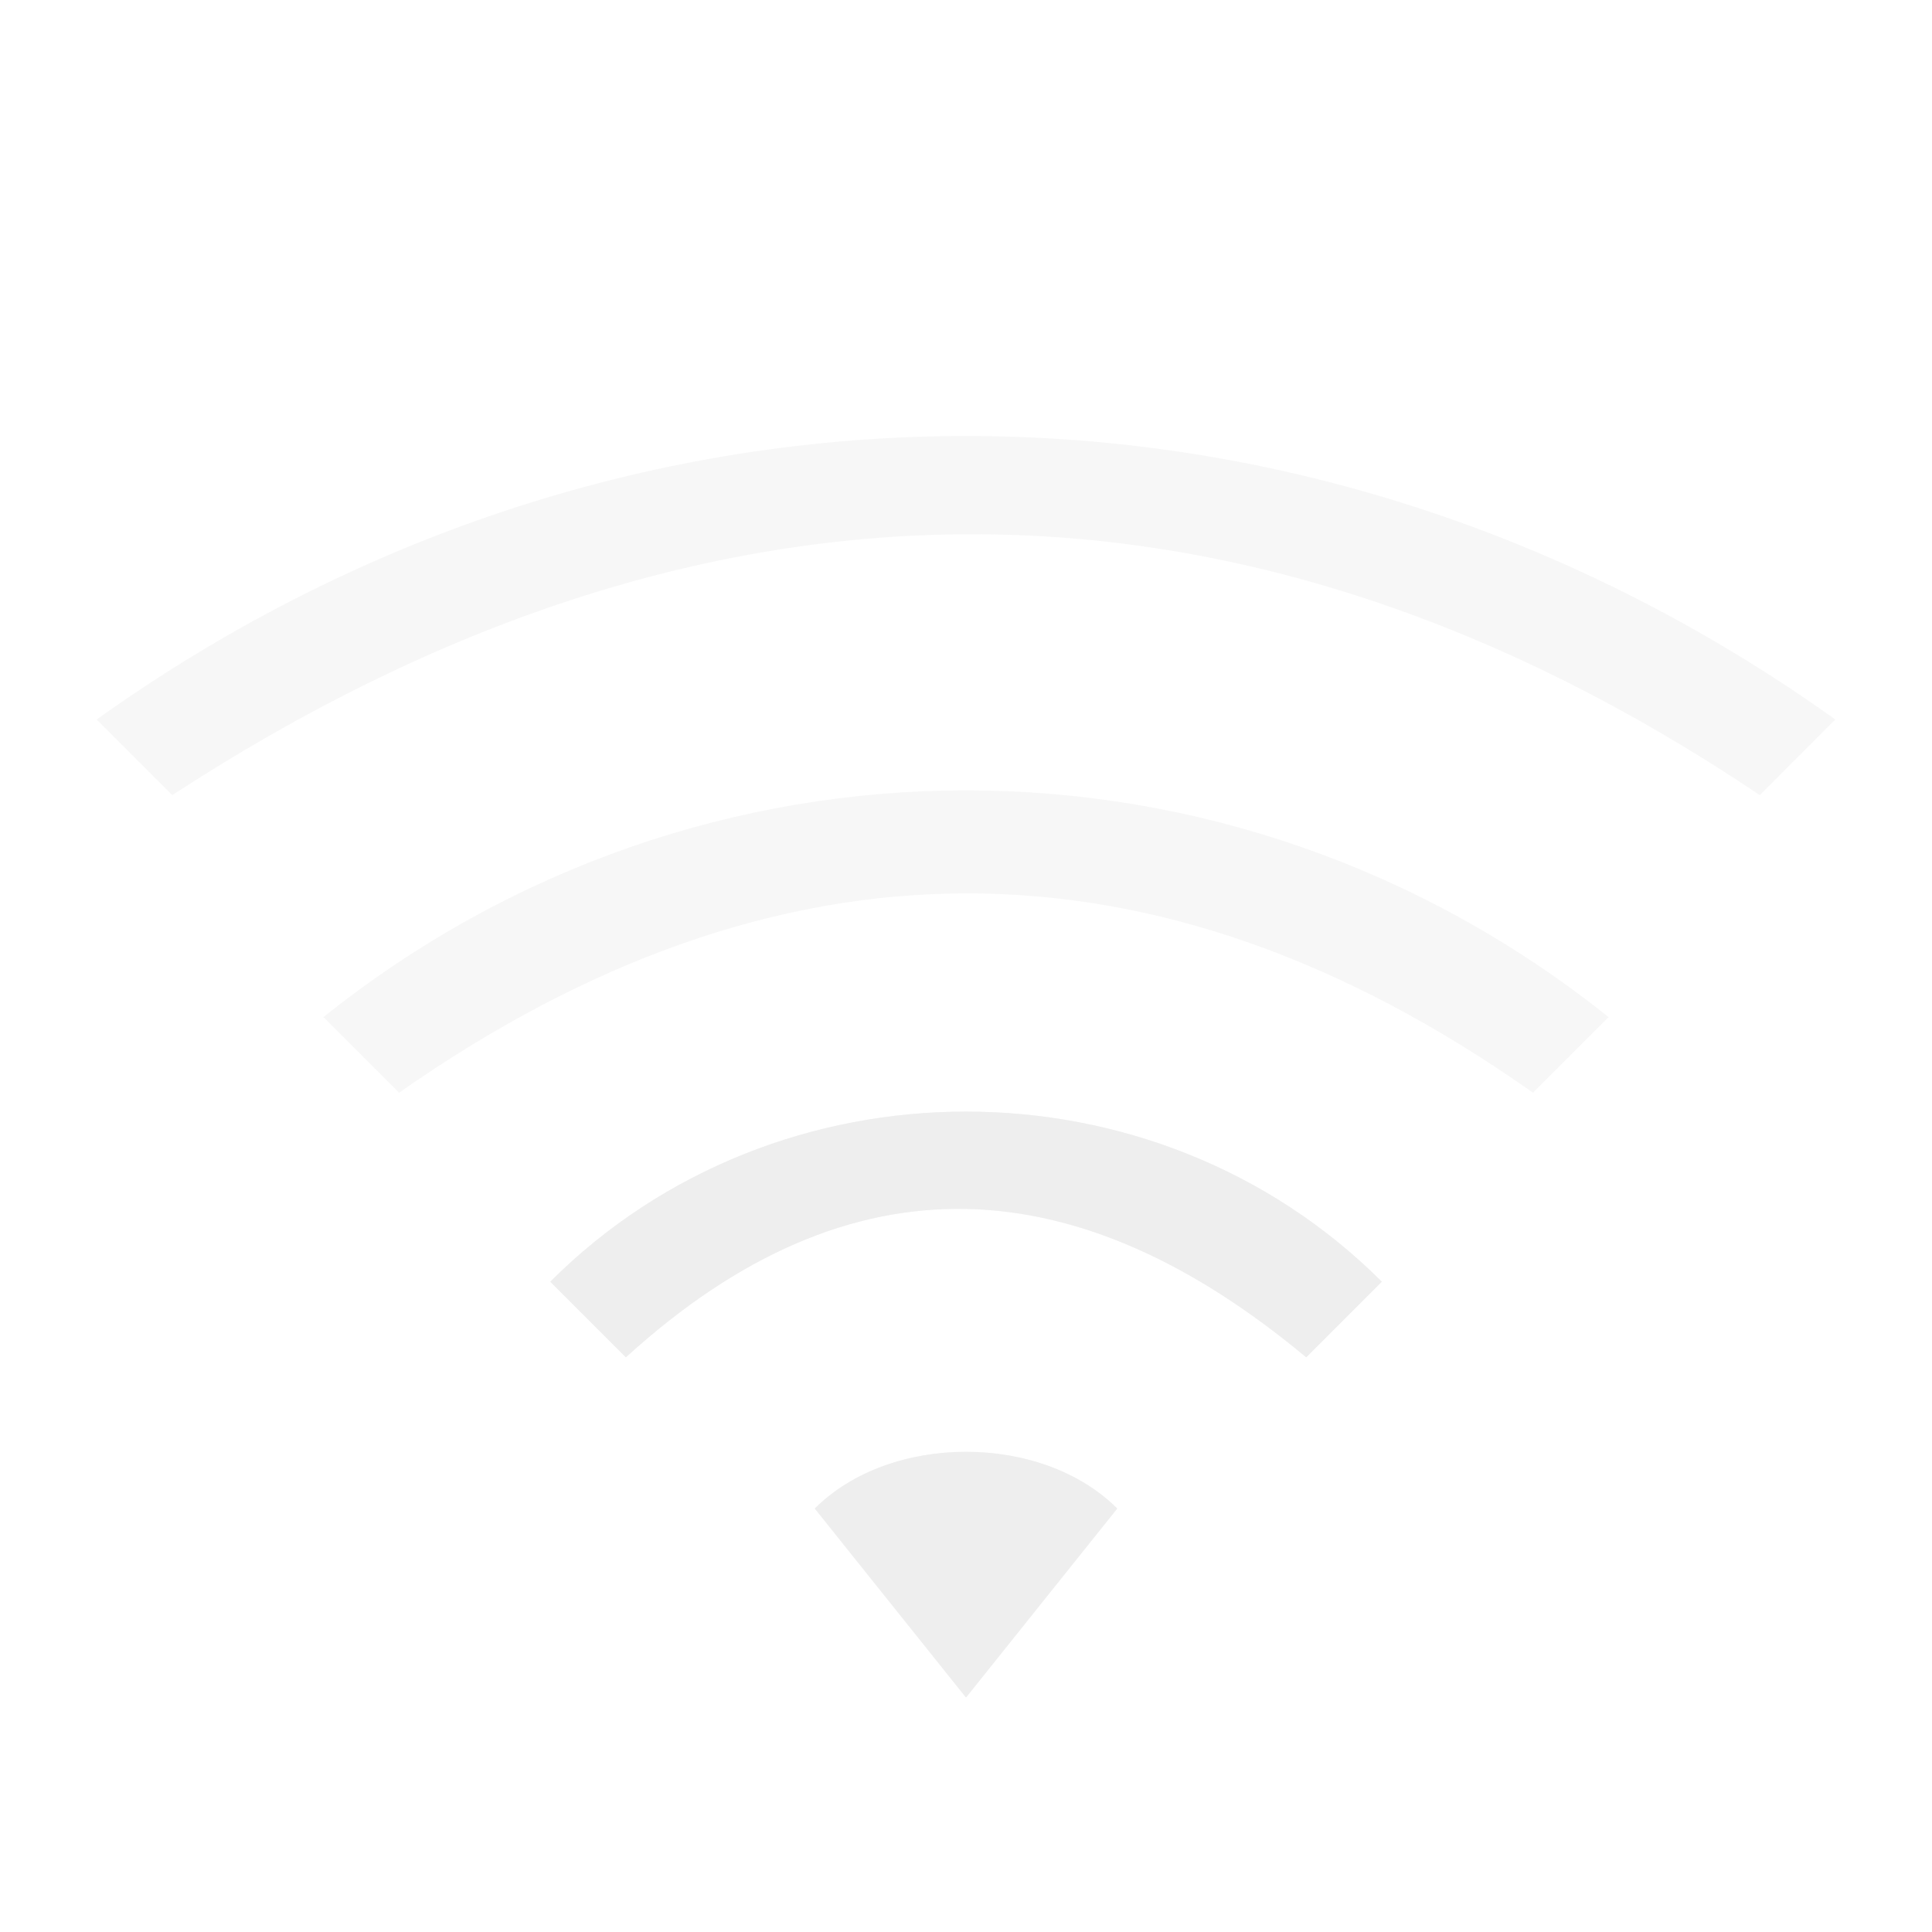
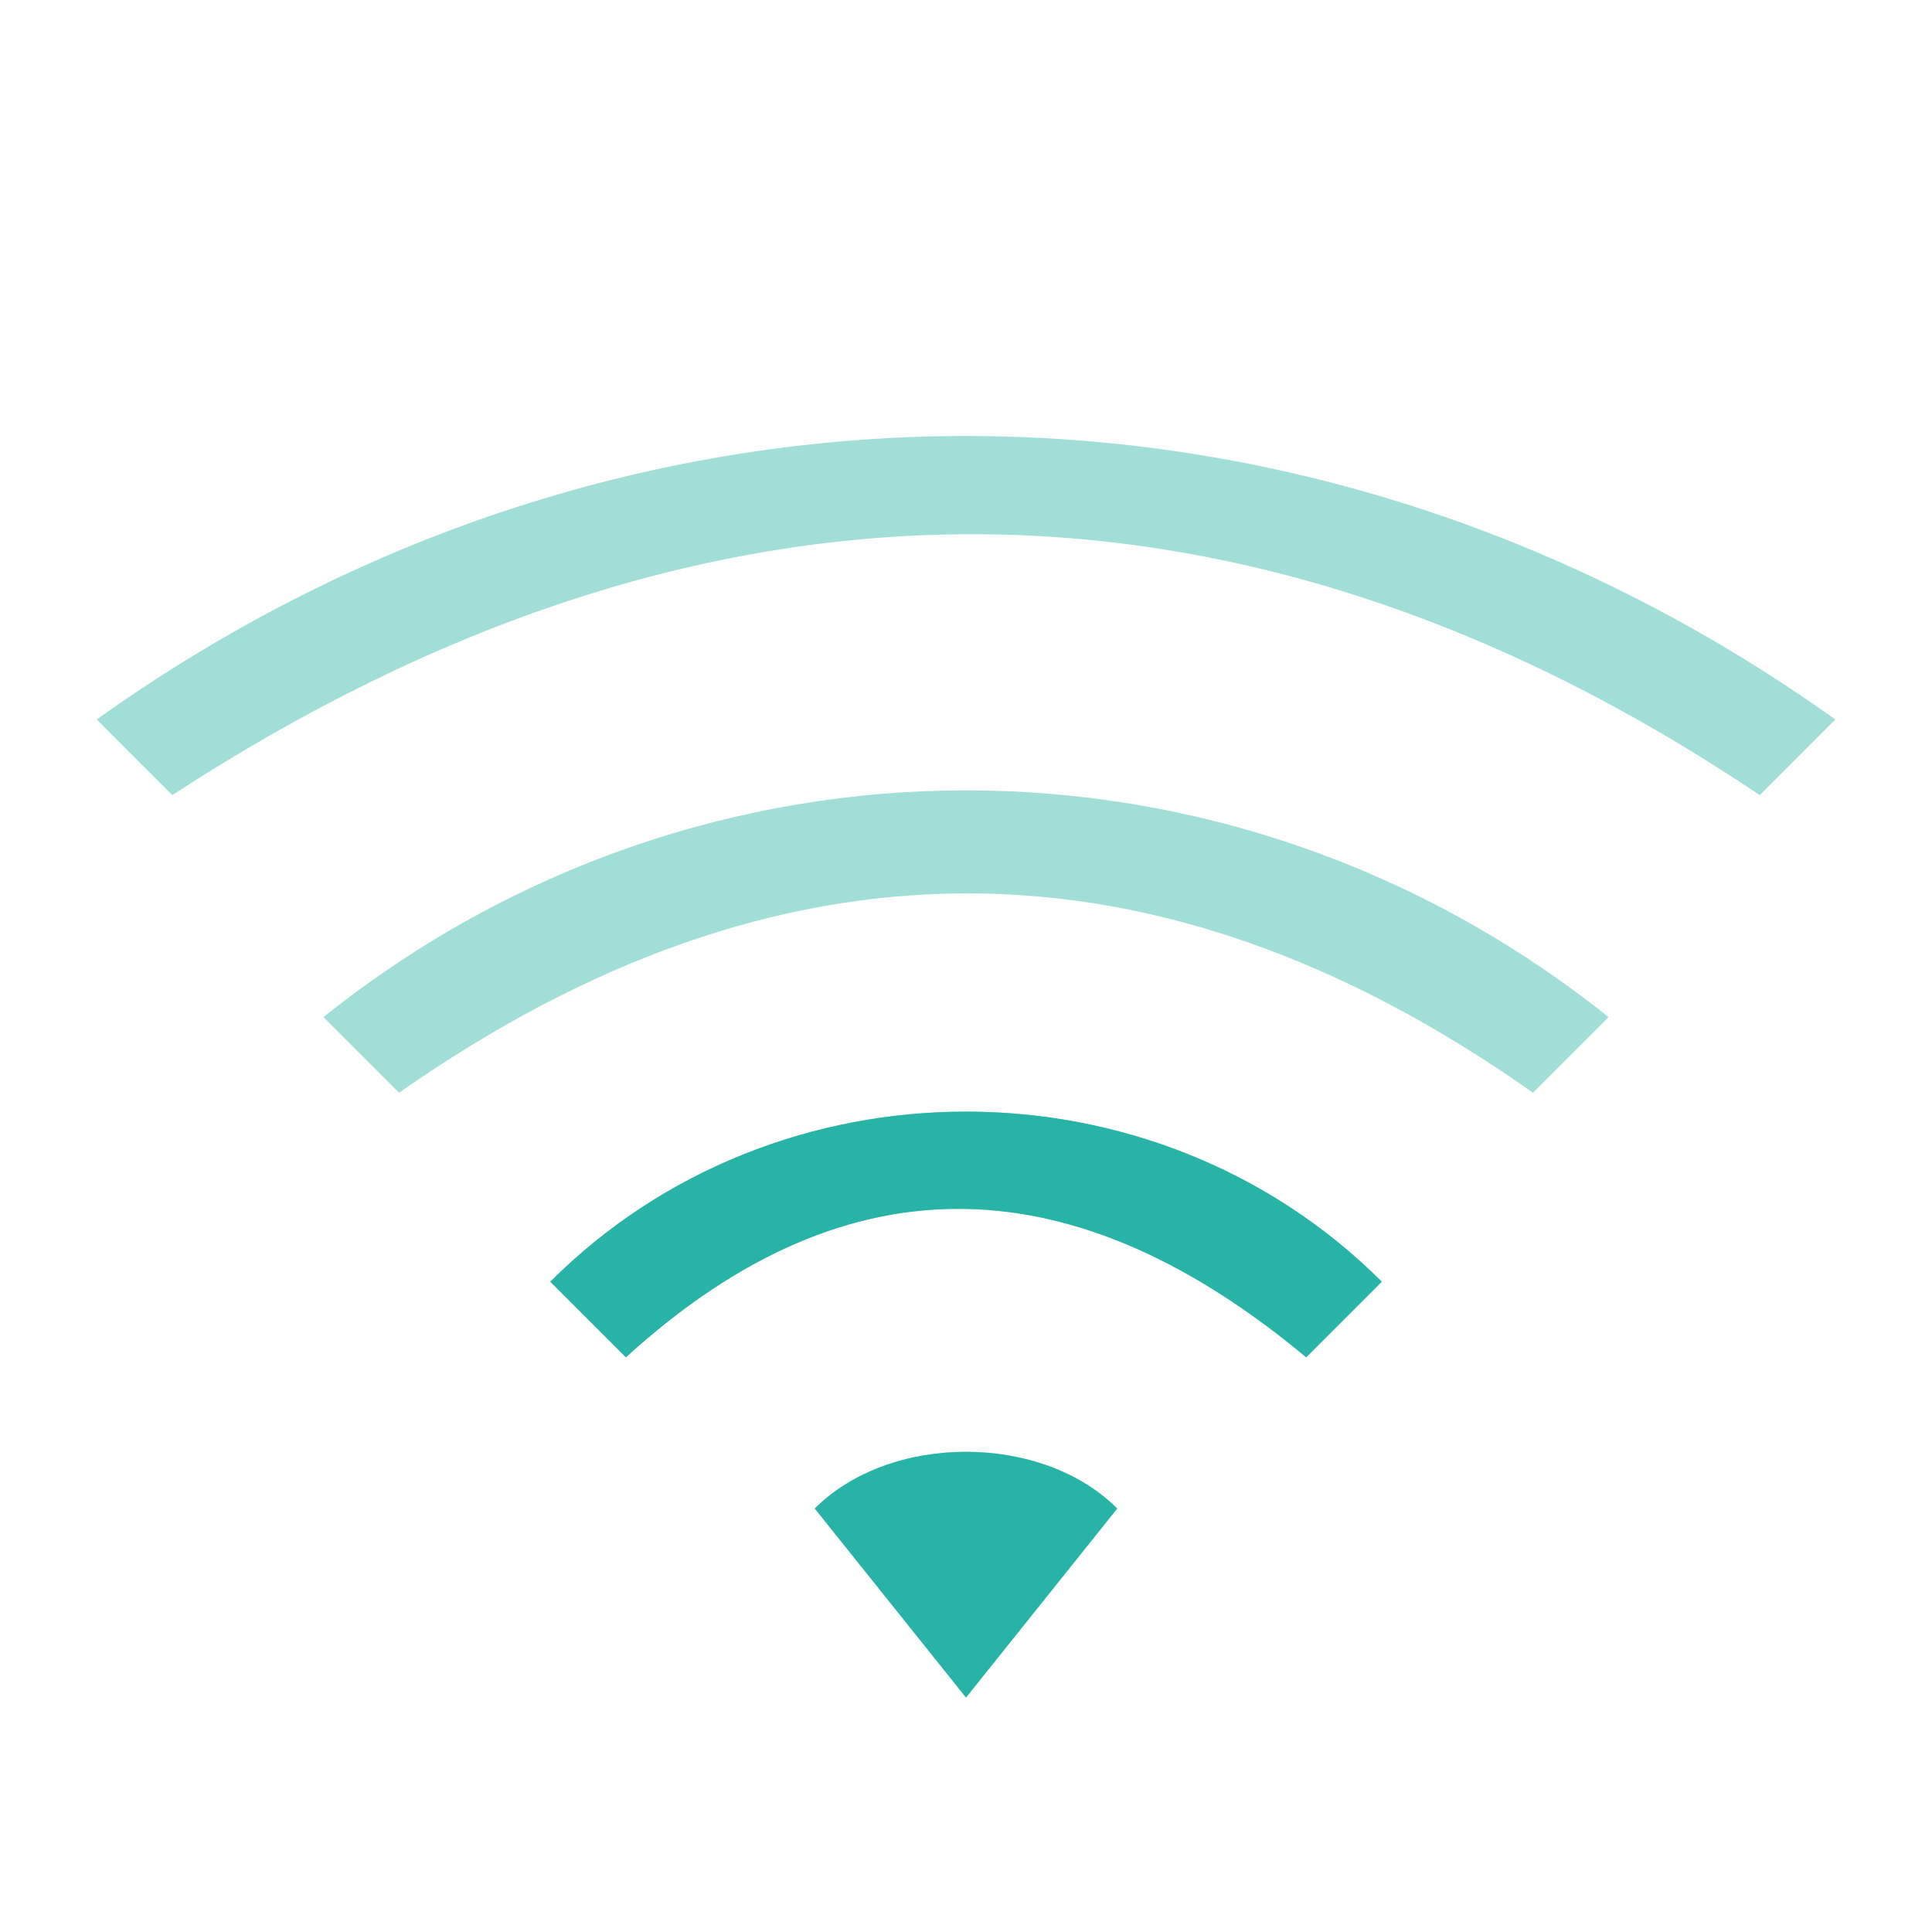
<svg xmlns="http://www.w3.org/2000/svg" xmlns:xlink="http://www.w3.org/1999/xlink" id="svg7384" style="enable-background:new" height="22" width="22" version="1.1">
  <defs id="defs7386">
    <filter id="filter7554" style="color-interpolation-filters:sRGB">
      <feBlend id="feBlend7556" in2="BackgroundImage" mode="darken" />
    </filter>
    <linearGradient gradientTransform="translate(-1,-2)" gradientUnits="userSpaceOnUse" xlink:href="#linearGradient3678" id="linearGradient2868" y2="19" x2="8.925" y1="6" x1="8.925" />
    <linearGradient id="linearGradient3678">
      <stop offset="0" style="stop-color:#ffffff;stop-opacity:1" id="stop3680" />
      <stop offset="1" style="stop-color:#e6e6e6;stop-opacity:1" id="stop3682" />
    </linearGradient>
    <linearGradient gradientTransform="translate(-2,-1)" gradientUnits="userSpaceOnUse" xlink:href="#linearGradient3678" id="linearGradient2393" y2="21" x2="9" y1="3" x1="9" />
    <linearGradient x1="14" y1="3" x2="14" y2="21" id="linearGradient2398" xlink:href="#linearGradient3587-6-5-3" gradientUnits="userSpaceOnUse" gradientTransform="translate(-1.000123,-5)" />
    <linearGradient id="linearGradient3587-6-5-3">
      <stop id="stop3589-9-2-0" style="stop-color:#000000;stop-opacity:1" offset="0" />
      <stop id="stop3591-7-4-7" style="stop-color:#363636;stop-opacity:1" offset="1" />
    </linearGradient>
    <linearGradient x1="66.097" y1="9.364" x2="66.097" y2="27.364" id="linearGradient2395" xlink:href="#linearGradient3587-6-5-3" gradientUnits="userSpaceOnUse" gradientTransform="translate(-52.0968,-11.36383)" />
    <linearGradient x1="4.955" y1="2.684" x2="4.955" y2="13.496" id="linearGradient7390" xlink:href="#linearGradient3587-6-5-3" gradientUnits="userSpaceOnUse" />
    <linearGradient x1="7.911" y1="4.576" x2="7.911" y2="11.649" id="linearGradient7392" xlink:href="#linearGradient3587-6-5-3" gradientUnits="userSpaceOnUse" />
    <linearGradient x1="10.187" y1="2.774" x2="10.187" y2="13.317" id="linearGradient7394" xlink:href="#linearGradient3587-6-5-3" gradientUnits="userSpaceOnUse" />
    <linearGradient x1="13.917" y1="0.882" x2="13.917" y2="15.183" id="linearGradient7396" xlink:href="#linearGradient3587-6-5-3" gradientUnits="userSpaceOnUse" />
    <linearGradient id="linearGradient5263">
      <stop id="stop5265" style="stop-color:#a0d5ff;stop-opacity:1" offset="0" />
      <stop id="stop5267" style="stop-color:#a0d5ff;stop-opacity:1" offset="1" />
    </linearGradient>
    <filter id="filter7554-1" style="color-interpolation-filters:sRGB">
      <feBlend id="feBlend7556-7" in2="BackgroundImage" mode="darken" />
    </filter>
    <filter style="color-interpolation-filters:sRGB" id="filter7554-5">
      <feBlend mode="darken" in2="BackgroundImage" id="feBlend7556-4" />
    </filter>
    <filter id="filter7554-6" style="color-interpolation-filters:sRGB">
      <feBlend mode="darken" in2="BackgroundImage" id="feBlend7556-6" />
    </filter>
    <filter style="color-interpolation-filters:sRGB" id="filter7554-7">
      <feBlend mode="darken" in2="BackgroundImage" id="feBlend7556-0" />
    </filter>
  </defs>
-   <rect style="opacity:0;fill:#EEEEEE;fill-opacity:0.431;stroke:none;stroke-width:0.083;stroke-linecap:round;stroke-linejoin:round;stroke-miterlimit:4;stroke-dasharray:none;stroke-dashoffset:0;stroke-opacity:1;paint-order:fill markers stroke" id="rect863" width="20" height="20" x="1.167" y="2" />
-   <path id="path839" d="m 11,4.965 c -3.443,0 -6.886,1.076 -9.899,3.228 l 0.861,0.861 c 6.026,-3.927 12.131,-3.994 18.077,0 L 20.899,8.193 C 17.886,6.041 14.443,4.965 11,4.965 Z M 11,9 C 8.418,9 5.835,9.861 3.683,11.582 l 0.861,0.861 c 4.304,-3.013 8.608,-3.04 12.912,0 l 0.861,-0.861 C 16.165,9.861 13.582,9 11,9 Z m 0,3.658 c -1.722,0 -3.443,0.646 -4.734,1.937 l 0.861,0.861 c 2.582,-2.354 5.165,-2.152 7.747,5e-6 l 0.861,-0.861 C 14.443,13.304 12.722,12.658 11,12.658 Z m 0,3.874 c -0.646,0 -1.291,0.215 -1.722,0.646 L 11,19.33 12.722,17.178 C 12.291,16.747 11.646,16.532 11,16.532 Z" style="opacity:1;fill:#EEEEEE;fill-opacity:0.431;stroke-width:1.215;stroke-miterlimit:4;stroke-dasharray:none" />
-   <path style="opacity:1;fill:#EEEEEE;fill-opacity:1;stroke-width:1.215;stroke-miterlimit:4;stroke-dasharray:none" d="m 11,12.658 c -1.722,0 -3.443,0.646 -4.734,1.937 l 0.861,0.861 c 2.582,-2.354 5.165,-2.152 7.747,5e-6 l 0.861,-0.861 C 14.443,13.304 12.722,12.658 11,12.658 Z m 0,3.874 c -0.646,0 -1.291,0.215 -1.722,0.646 L 11,19.33 12.722,17.178 C 12.291,16.747 11.646,16.532 11,16.532 Z" id="path1552" />
+   <rect style="opacity:0;fill:#27B4A6;fill-opacity:0.431;stroke:none;stroke-width:0.083;stroke-linecap:round;stroke-linejoin:round;stroke-miterlimit:4;stroke-dasharray:none;stroke-dashoffset:0;stroke-opacity:1;paint-order:fill markers stroke" id="rect863" width="20" height="20" x="1.167" y="2" />
+   <path id="path839" d="m 11,4.965 c -3.443,0 -6.886,1.076 -9.899,3.228 l 0.861,0.861 c 6.026,-3.927 12.131,-3.994 18.077,0 L 20.899,8.193 C 17.886,6.041 14.443,4.965 11,4.965 Z M 11,9 C 8.418,9 5.835,9.861 3.683,11.582 l 0.861,0.861 c 4.304,-3.013 8.608,-3.04 12.912,0 l 0.861,-0.861 C 16.165,9.861 13.582,9 11,9 Z m 0,3.658 c -1.722,0 -3.443,0.646 -4.734,1.937 l 0.861,0.861 c 2.582,-2.354 5.165,-2.152 7.747,5e-6 l 0.861,-0.861 C 14.443,13.304 12.722,12.658 11,12.658 Z m 0,3.874 c -0.646,0 -1.291,0.215 -1.722,0.646 L 11,19.33 12.722,17.178 C 12.291,16.747 11.646,16.532 11,16.532 Z" style="opacity:1;fill:#27B4A6;fill-opacity:0.431;stroke-width:1.215;stroke-miterlimit:4;stroke-dasharray:none" />
+   <path style="opacity:1;fill:#27B4A6;fill-opacity:1;stroke-width:1.215;stroke-miterlimit:4;stroke-dasharray:none" d="m 11,12.658 c -1.722,0 -3.443,0.646 -4.734,1.937 l 0.861,0.861 c 2.582,-2.354 5.165,-2.152 7.747,5e-6 l 0.861,-0.861 C 14.443,13.304 12.722,12.658 11,12.658 Z m 0,3.874 c -0.646,0 -1.291,0.215 -1.722,0.646 L 11,19.33 12.722,17.178 C 12.291,16.747 11.646,16.532 11,16.532 Z" id="path1552" />
</svg>
